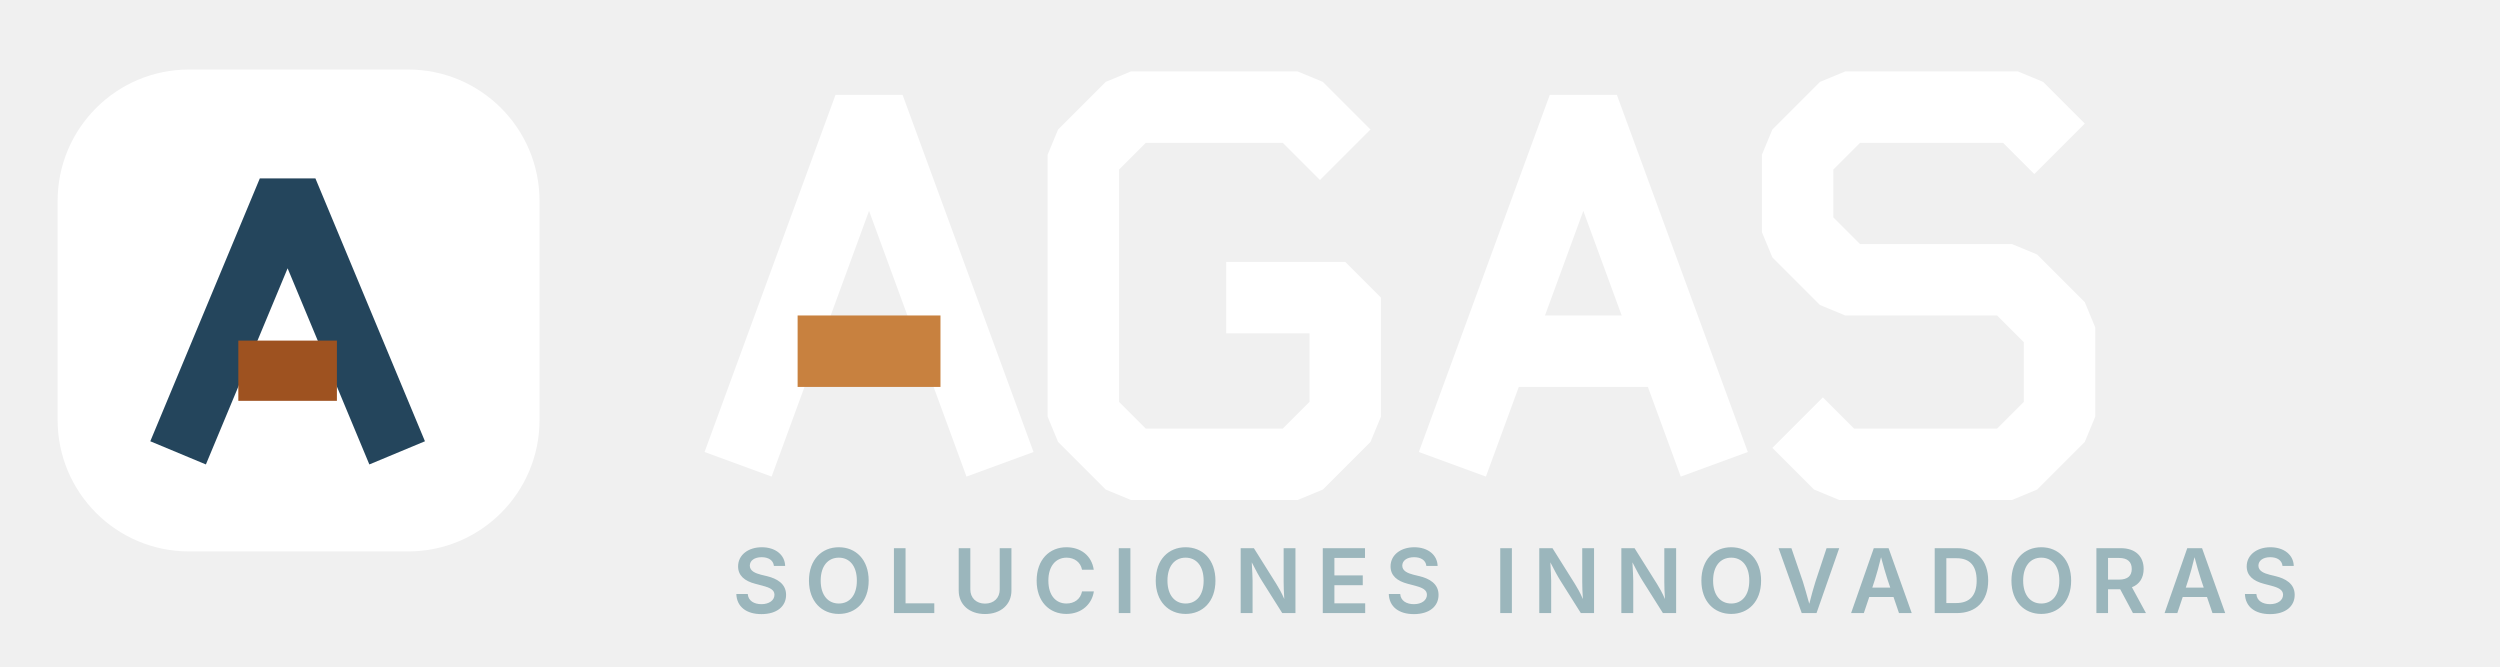
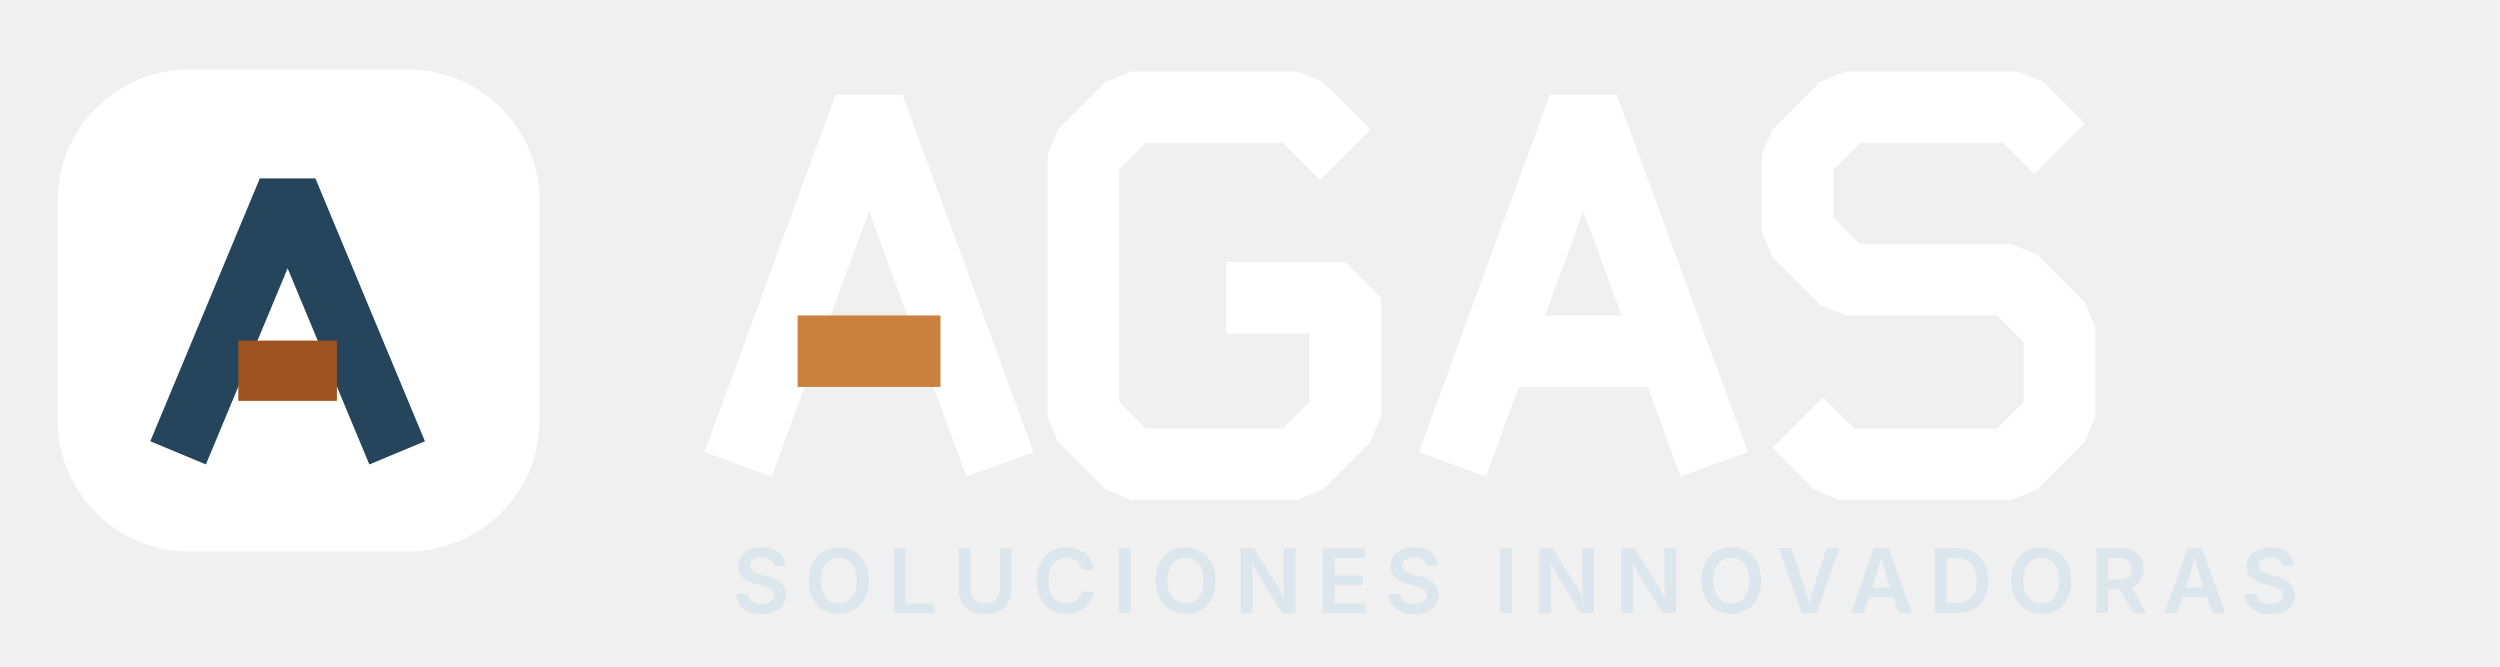
<svg xmlns="http://www.w3.org/2000/svg" viewBox="0 0 420 112">
  <g transform="translate(6 8) scale(0.92)">
    <rect x="4" y="4" width="88" height="88" rx="24" fill="#FFFFFF" />
    <path d="M26 74 L46 26 L66 74" stroke="#24455C" stroke-width="11" stroke-linecap="butt" stroke-linejoin="bevel" fill="none" />
    <path d="M37 59 L55 59" stroke="#9E5220" stroke-width="11" stroke-linecap="butt" fill="none" />
  </g>
  <g transform="translate(122 12)" stroke="#FFFFFF" stroke-width="12" fill="none" stroke-linecap="butt" stroke-linejoin="bevel">
    <path d="M2 66 L24 6 L46 66" />
    <path d="M12 47 L36 47" stroke="#C8813F" />
    <path d="M104 14 L96 6 H68 L60 14 V58 L68 66 H96 L104 58 V38 H84" />
    <path d="M122 66 L144 6 L166 66" />
    <path d="M132 47 L156 47" />
    <path d="M224 13 L217 6 H188 L180 14 V27 L188 35 H216 L224 43 V58 L216 66 H187 L180 59" />
  </g>
-   <text x="123" y="103" font-family="ui-sans-serif, system-ui, -apple-system, sans-serif" font-size="15" letter-spacing="2.4" fill="#9BB6BC" font-weight="600">SOLUCIONES INNOVADORAS</text>
+   <text x="123" y="103" font-family="ui-sans-serif, system-ui, -apple-system, sans-serif" font-size="15" letter-spacing="2.4" fill="#DCE6ED" font-weight="600">SOLUCIONES INNOVADORAS</text>
</svg>
